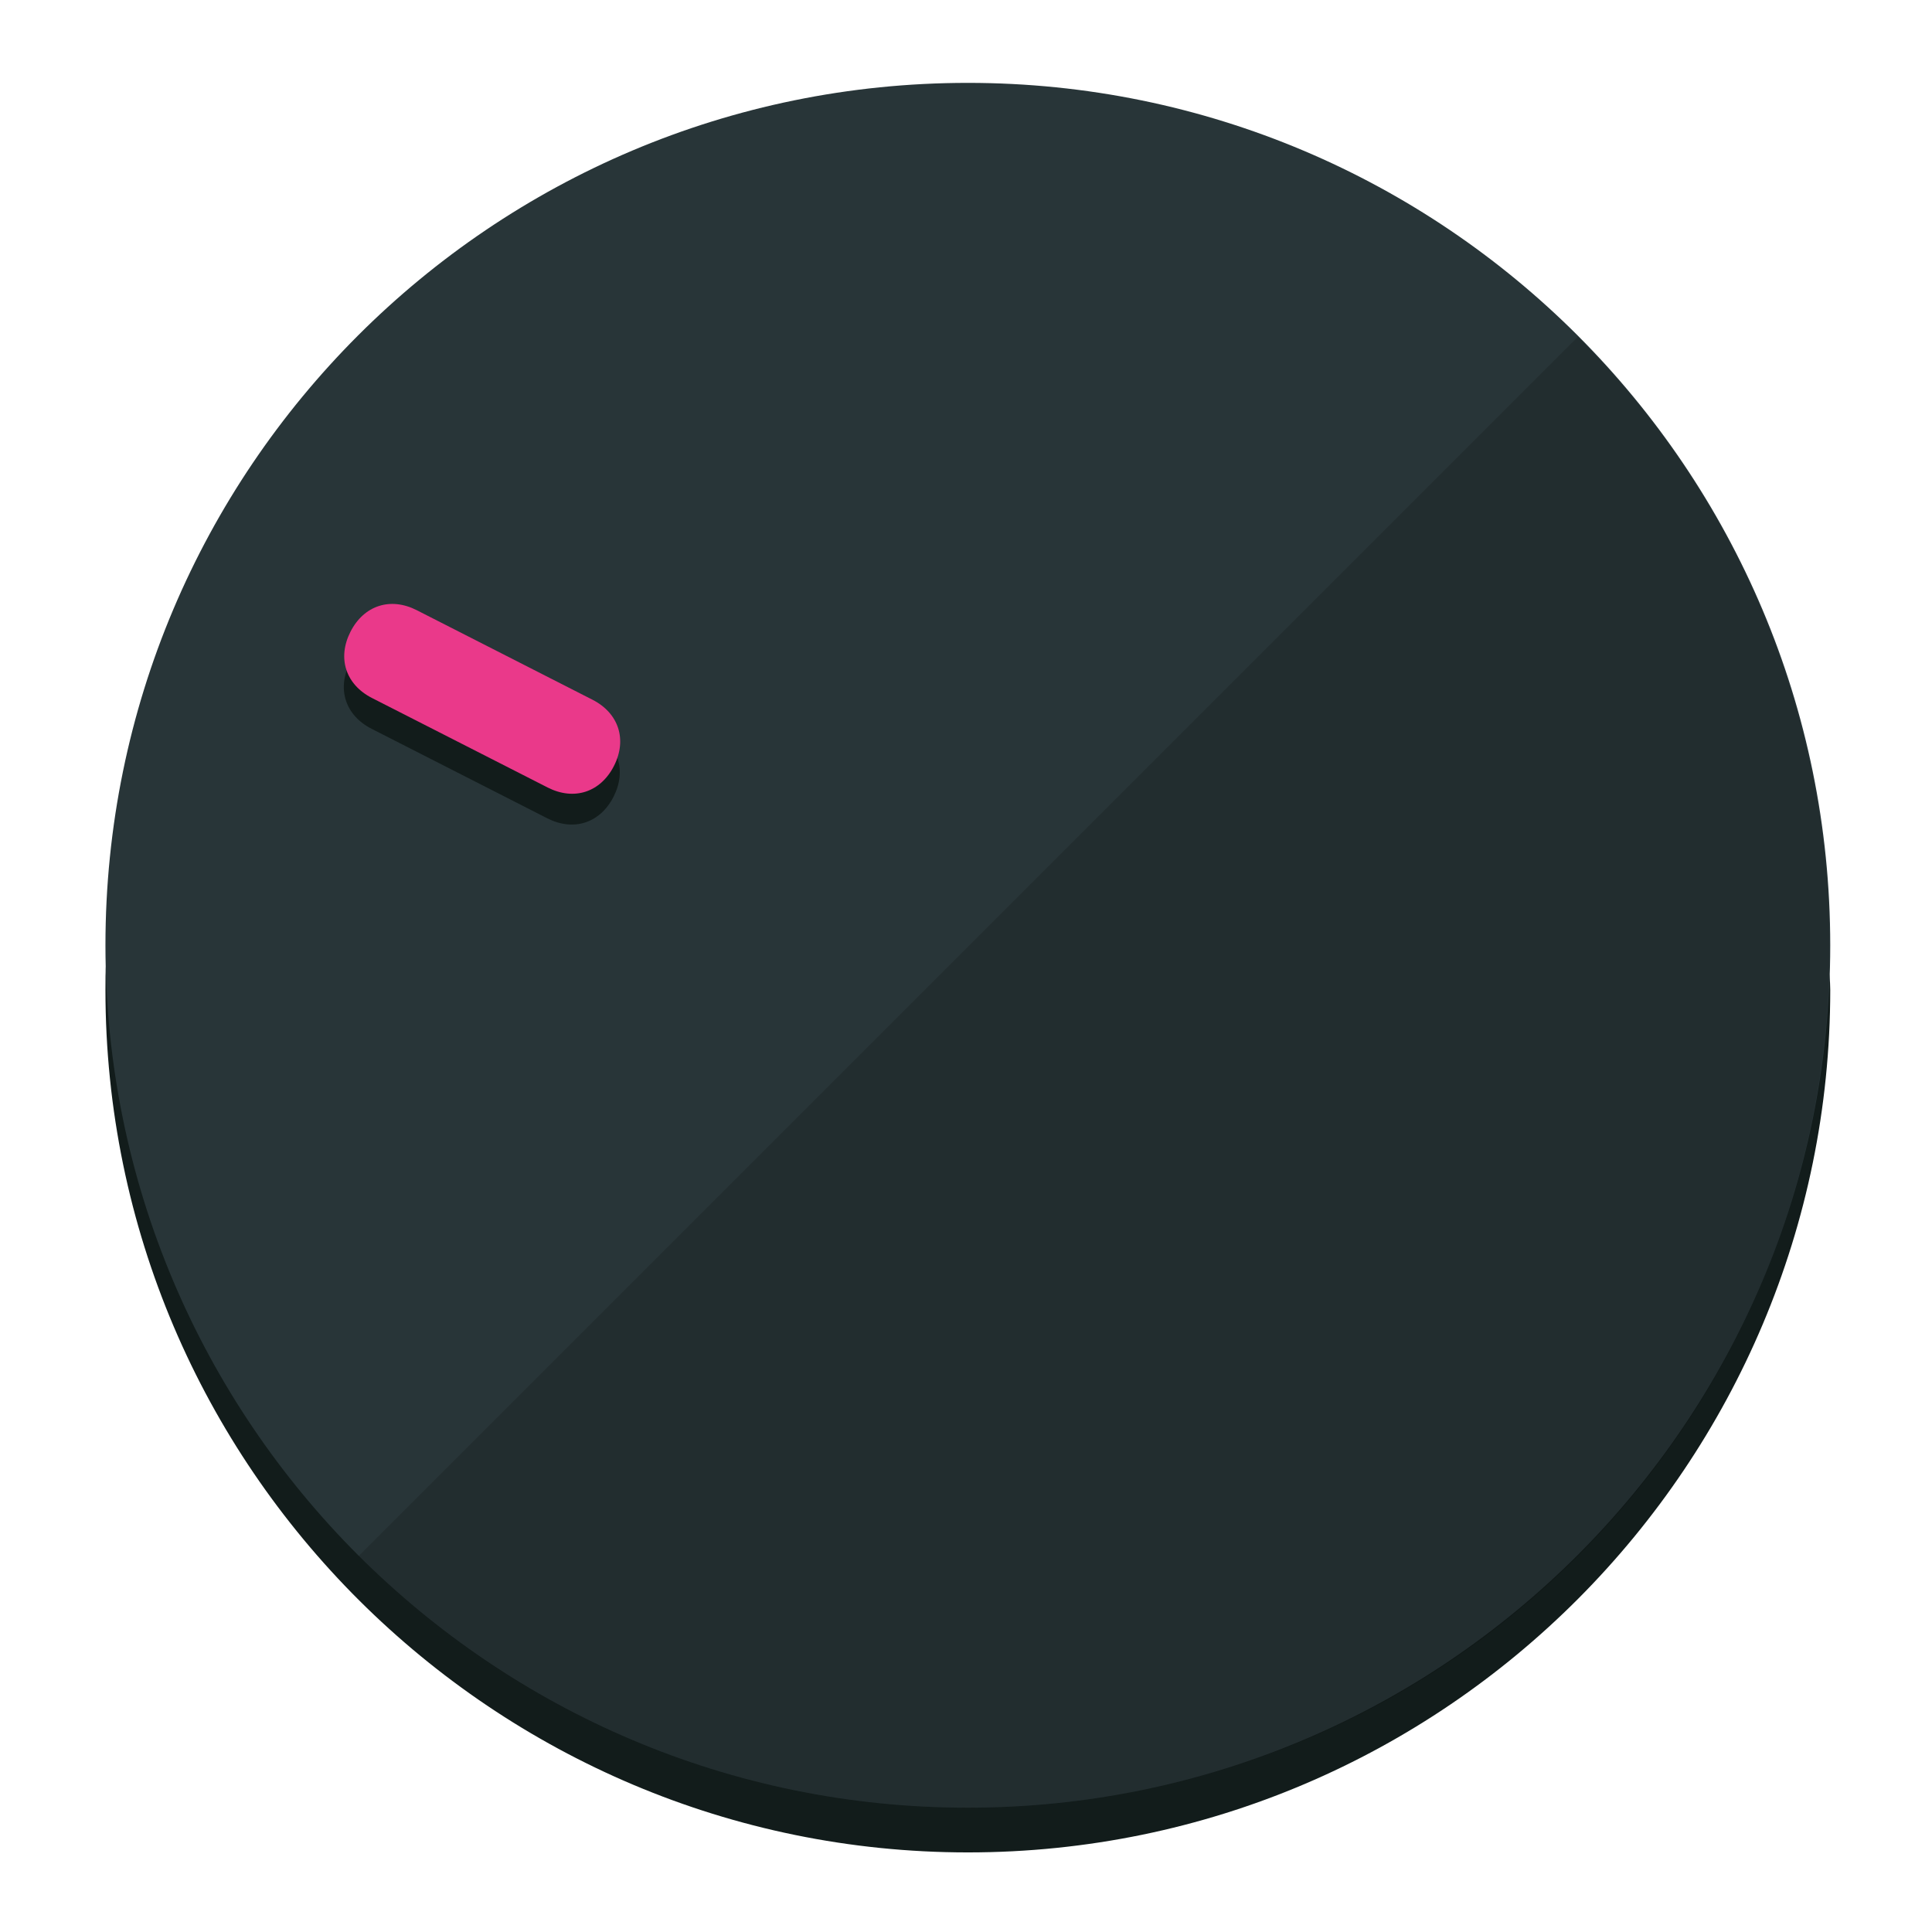
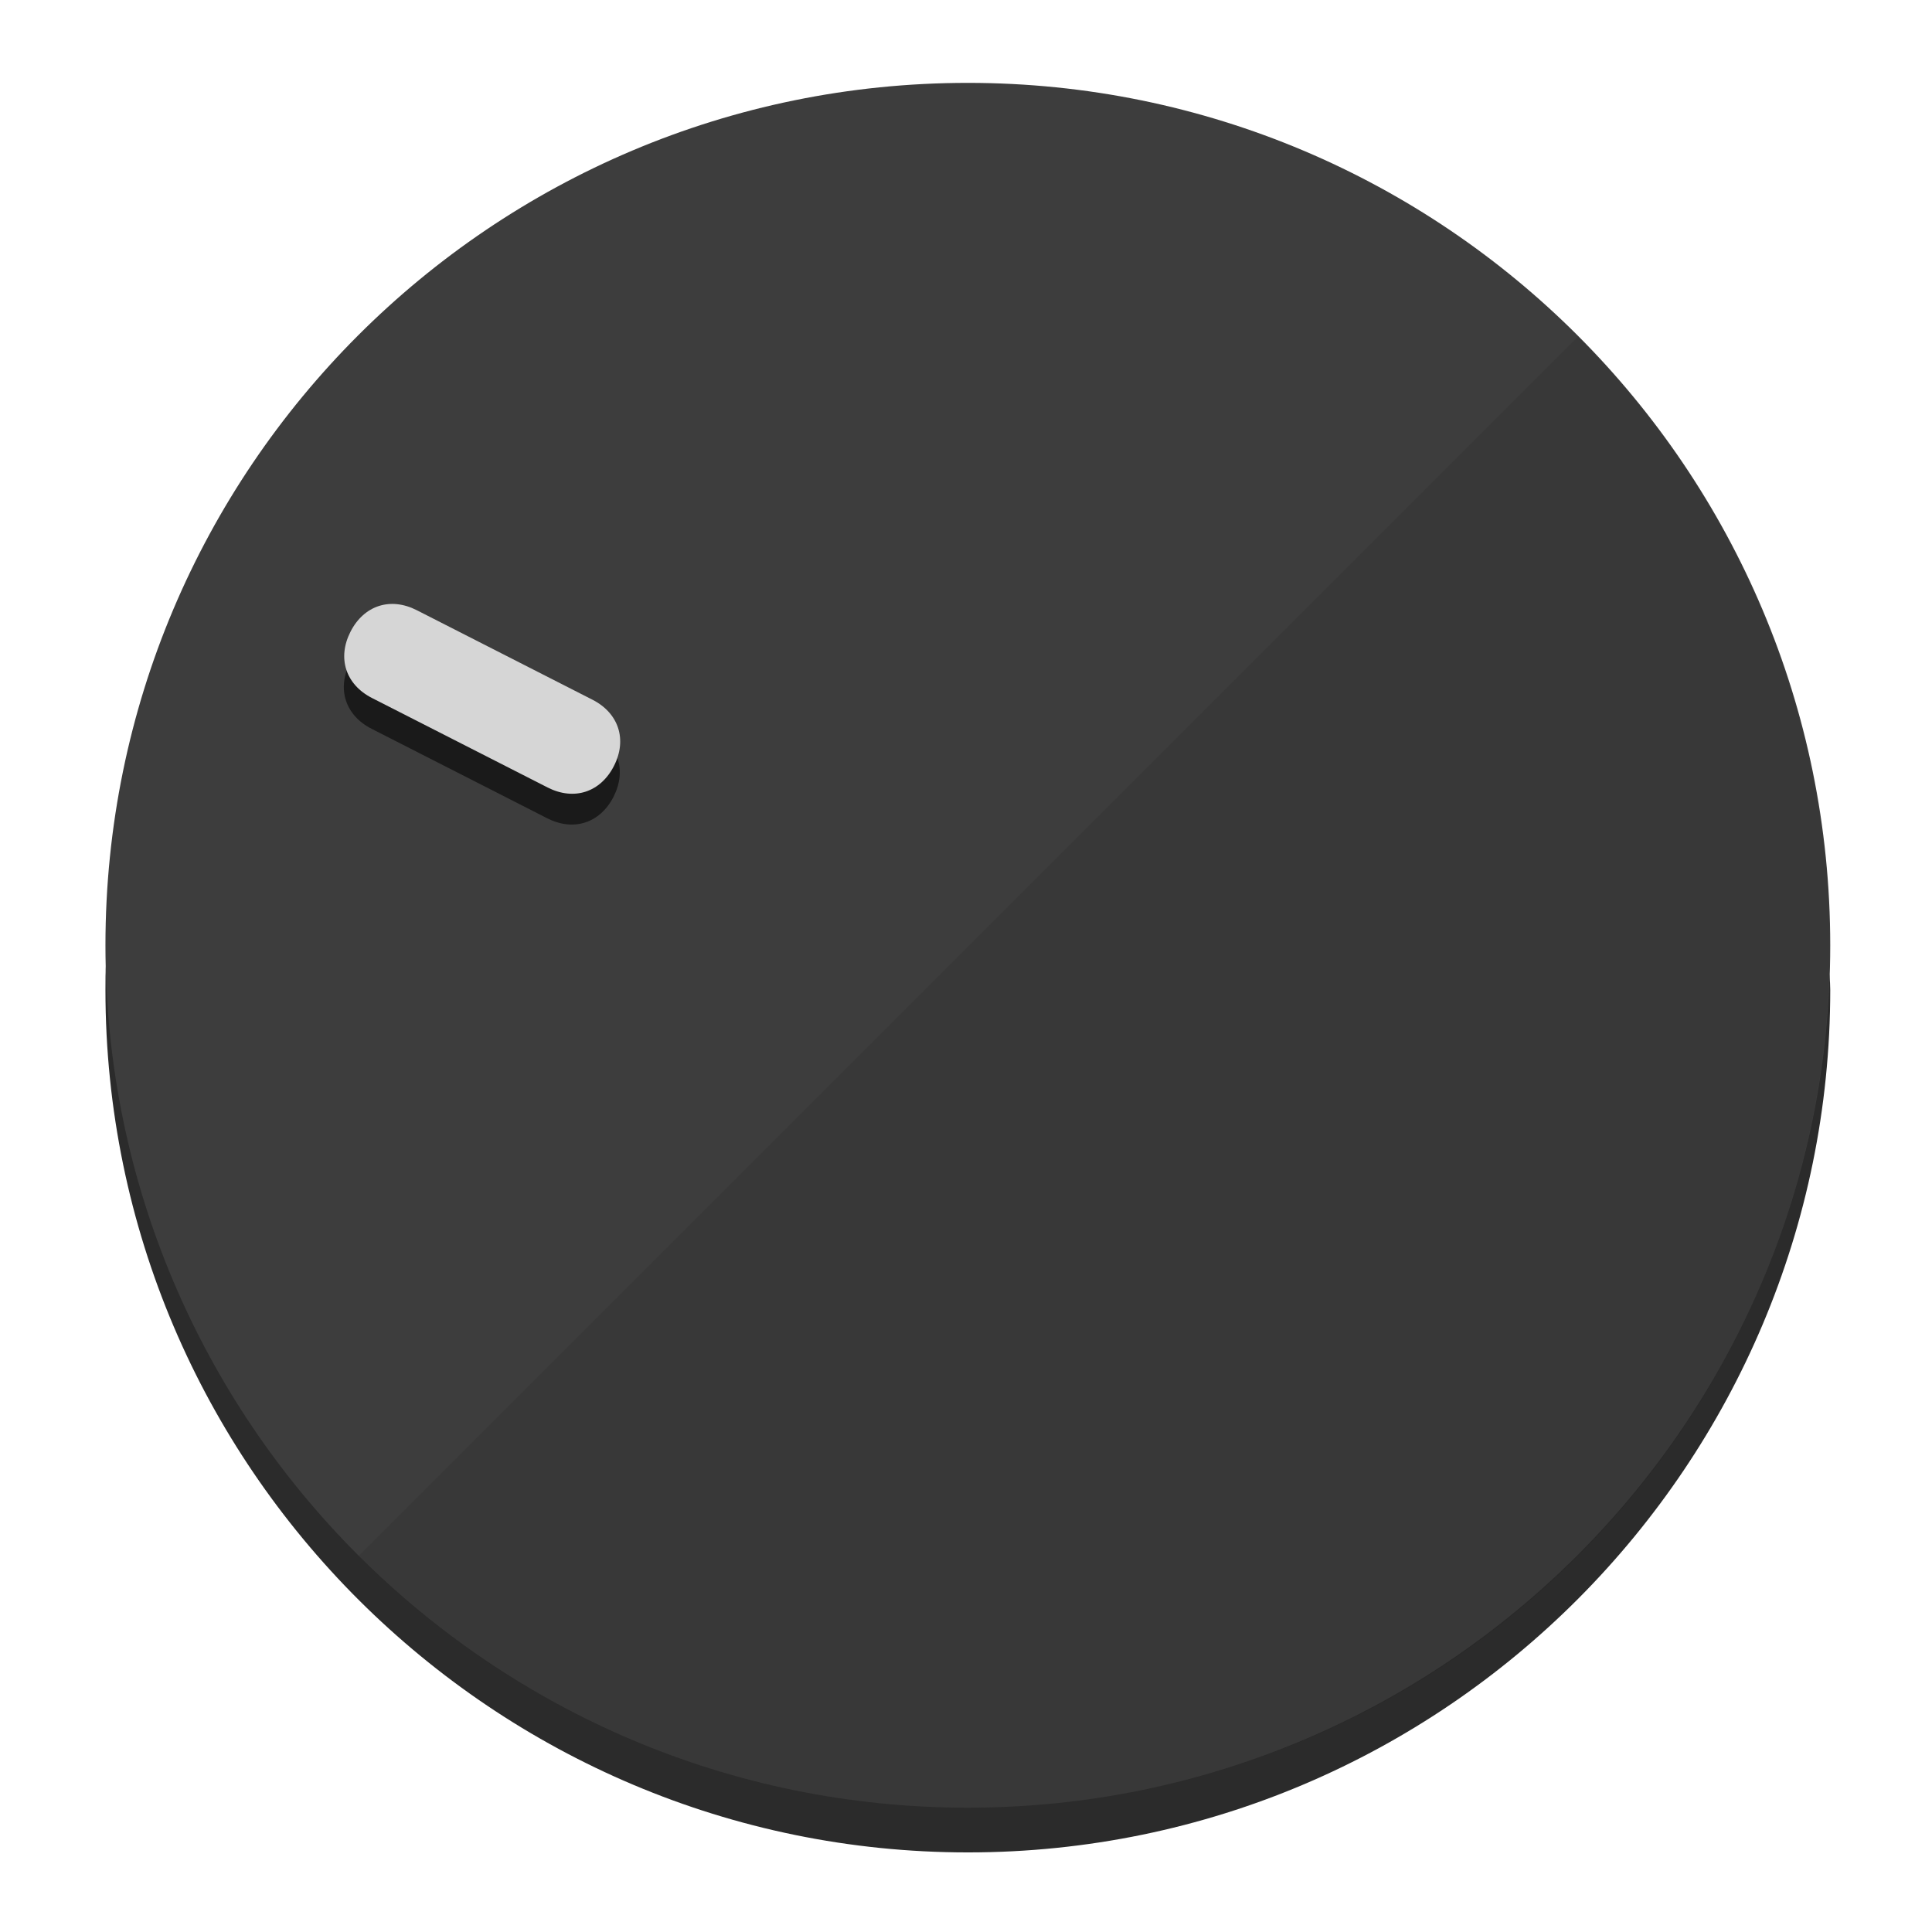
<svg xmlns="http://www.w3.org/2000/svg" height="120px" width="120px" version="1.1" id="Layer_1" viewBox="0 0 496.8 496.8" xml:space="preserve">
  <defs id="defs23" />
  <g id="g3158">
-     <path style="display:inline;fill:#121c1b;fill-opacity:1;stroke-width:1.584" d="m 248.875,445.92 c 116.582,0 212.89,-91.238 220.493,-205.286 0,5.069 1.267,8.87 1.267,13.939 0,121.651 -98.842,221.76 -221.76,221.76 -121.651,0 -221.76,-98.842 -221.76,-221.76 0,-5.069 0,-8.87 1.267,-13.939 7.603,114.048 103.91,205.286 220.493,205.286 z" id="path8" />
-     <circle style="display:inline;fill:#283538;fill-opacity:1;stroke-width:1.584" cx="248.875" cy="243.071" r="221.76" id="circle12" />
-     <path style="display:inline;fill:#000000;fill-opacity:0.154;stroke-width:1.587" d="m 405.744,86.606 c 86.308,86.308 86.308,227.193 0,313.5 -86.308,86.308 -227.193,86.308 -313.5,0" id="path14" />
+     <path style="display:inline;fill:#2B2B2B;fill-opacity:1;stroke-width:1.584" d="m 248.875,445.92 c 116.582,0 212.89,-91.238 220.493,-205.286 0,5.069 1.267,8.87 1.267,13.939 0,121.651 -98.842,221.76 -221.76,221.76 -121.651,0 -221.76,-98.842 -221.76,-221.76 0,-5.069 0,-8.87 1.267,-13.939 7.603,114.048 103.91,205.286 220.493,205.286 z" id="path8" />
+     <circle style="display:inline;fill:#3D3D3D;fill-opacity:1;stroke-width:1.584" cx="248.875" cy="243.071" r="221.76" id="circle12" />
+     <path style="display:inline;fill:#1A1A1A;fill-opacity:0.154;stroke-width:1.587" d="m 405.744,86.606 c 86.308,86.308 86.308,227.193 0,313.5 -86.308,86.308 -227.193,86.308 -313.5,0" id="path14" />
  </g>
  <g id="g3198">
    <circle style="display:none;fill:#000000;fill-opacity:0;stroke-width:1.584" cx="-104.232" cy="331.97" r="221.76" id="circle12-3" transform="rotate(-63)" />
-     <path style="display:inline;fill:#121c1b;fill-opacity:1;stroke-width:1.584" d="m 152.23,187.837 c 6.774,3.452 8.99,10.269 5.538,17.044 v 0 c -3.452,6.774 -10.269,8.99 -17.044,5.538 L 95.56,187.407 c -6.774,-3.452 -8.99,-10.269 -5.538,-17.044 v 0 c 3.452,-6.774 10.269,-8.99 17.044,-5.538 z" id="path3789" />
-     <path style="display:inline;fill:#ea398a;stroke-width:1.584" d="m 152.333,179.919 c 6.775,3.452 8.99,10.269 5.538,17.044 v 0 c -3.452,6.774 -10.269,8.99 -17.044,5.538 L 95.663,179.489 c -6.774,-3.452 -8.99,-10.269 -5.538,-17.044 v 0 c 3.452,-6.775 10.269,-8.99 17.044,-5.538 z" id="path915" />
+     <path style="display:inline;fill:#1A1A1A;fill-opacity:1;stroke-width:1.584" d="m 152.23,187.837 c 6.774,3.452 8.99,10.269 5.538,17.044 v 0 c -3.452,6.774 -10.269,8.99 -17.044,5.538 L 95.56,187.407 c -6.774,-3.452 -8.99,-10.269 -5.538,-17.044 v 0 c 3.452,-6.774 10.269,-8.99 17.044,-5.538 z" id="path3789" />
+     <path style="display:inline;fill:#D6D6D6;stroke-width:1.584" d="m 152.333,179.919 c 6.775,3.452 8.99,10.269 5.538,17.044 v 0 c -3.452,6.774 -10.269,8.99 -17.044,5.538 L 95.663,179.489 c -6.774,-3.452 -8.99,-10.269 -5.538,-17.044 v 0 c 3.452,-6.775 10.269,-8.99 17.044,-5.538 z" id="path915" />
  </g>
</svg>
